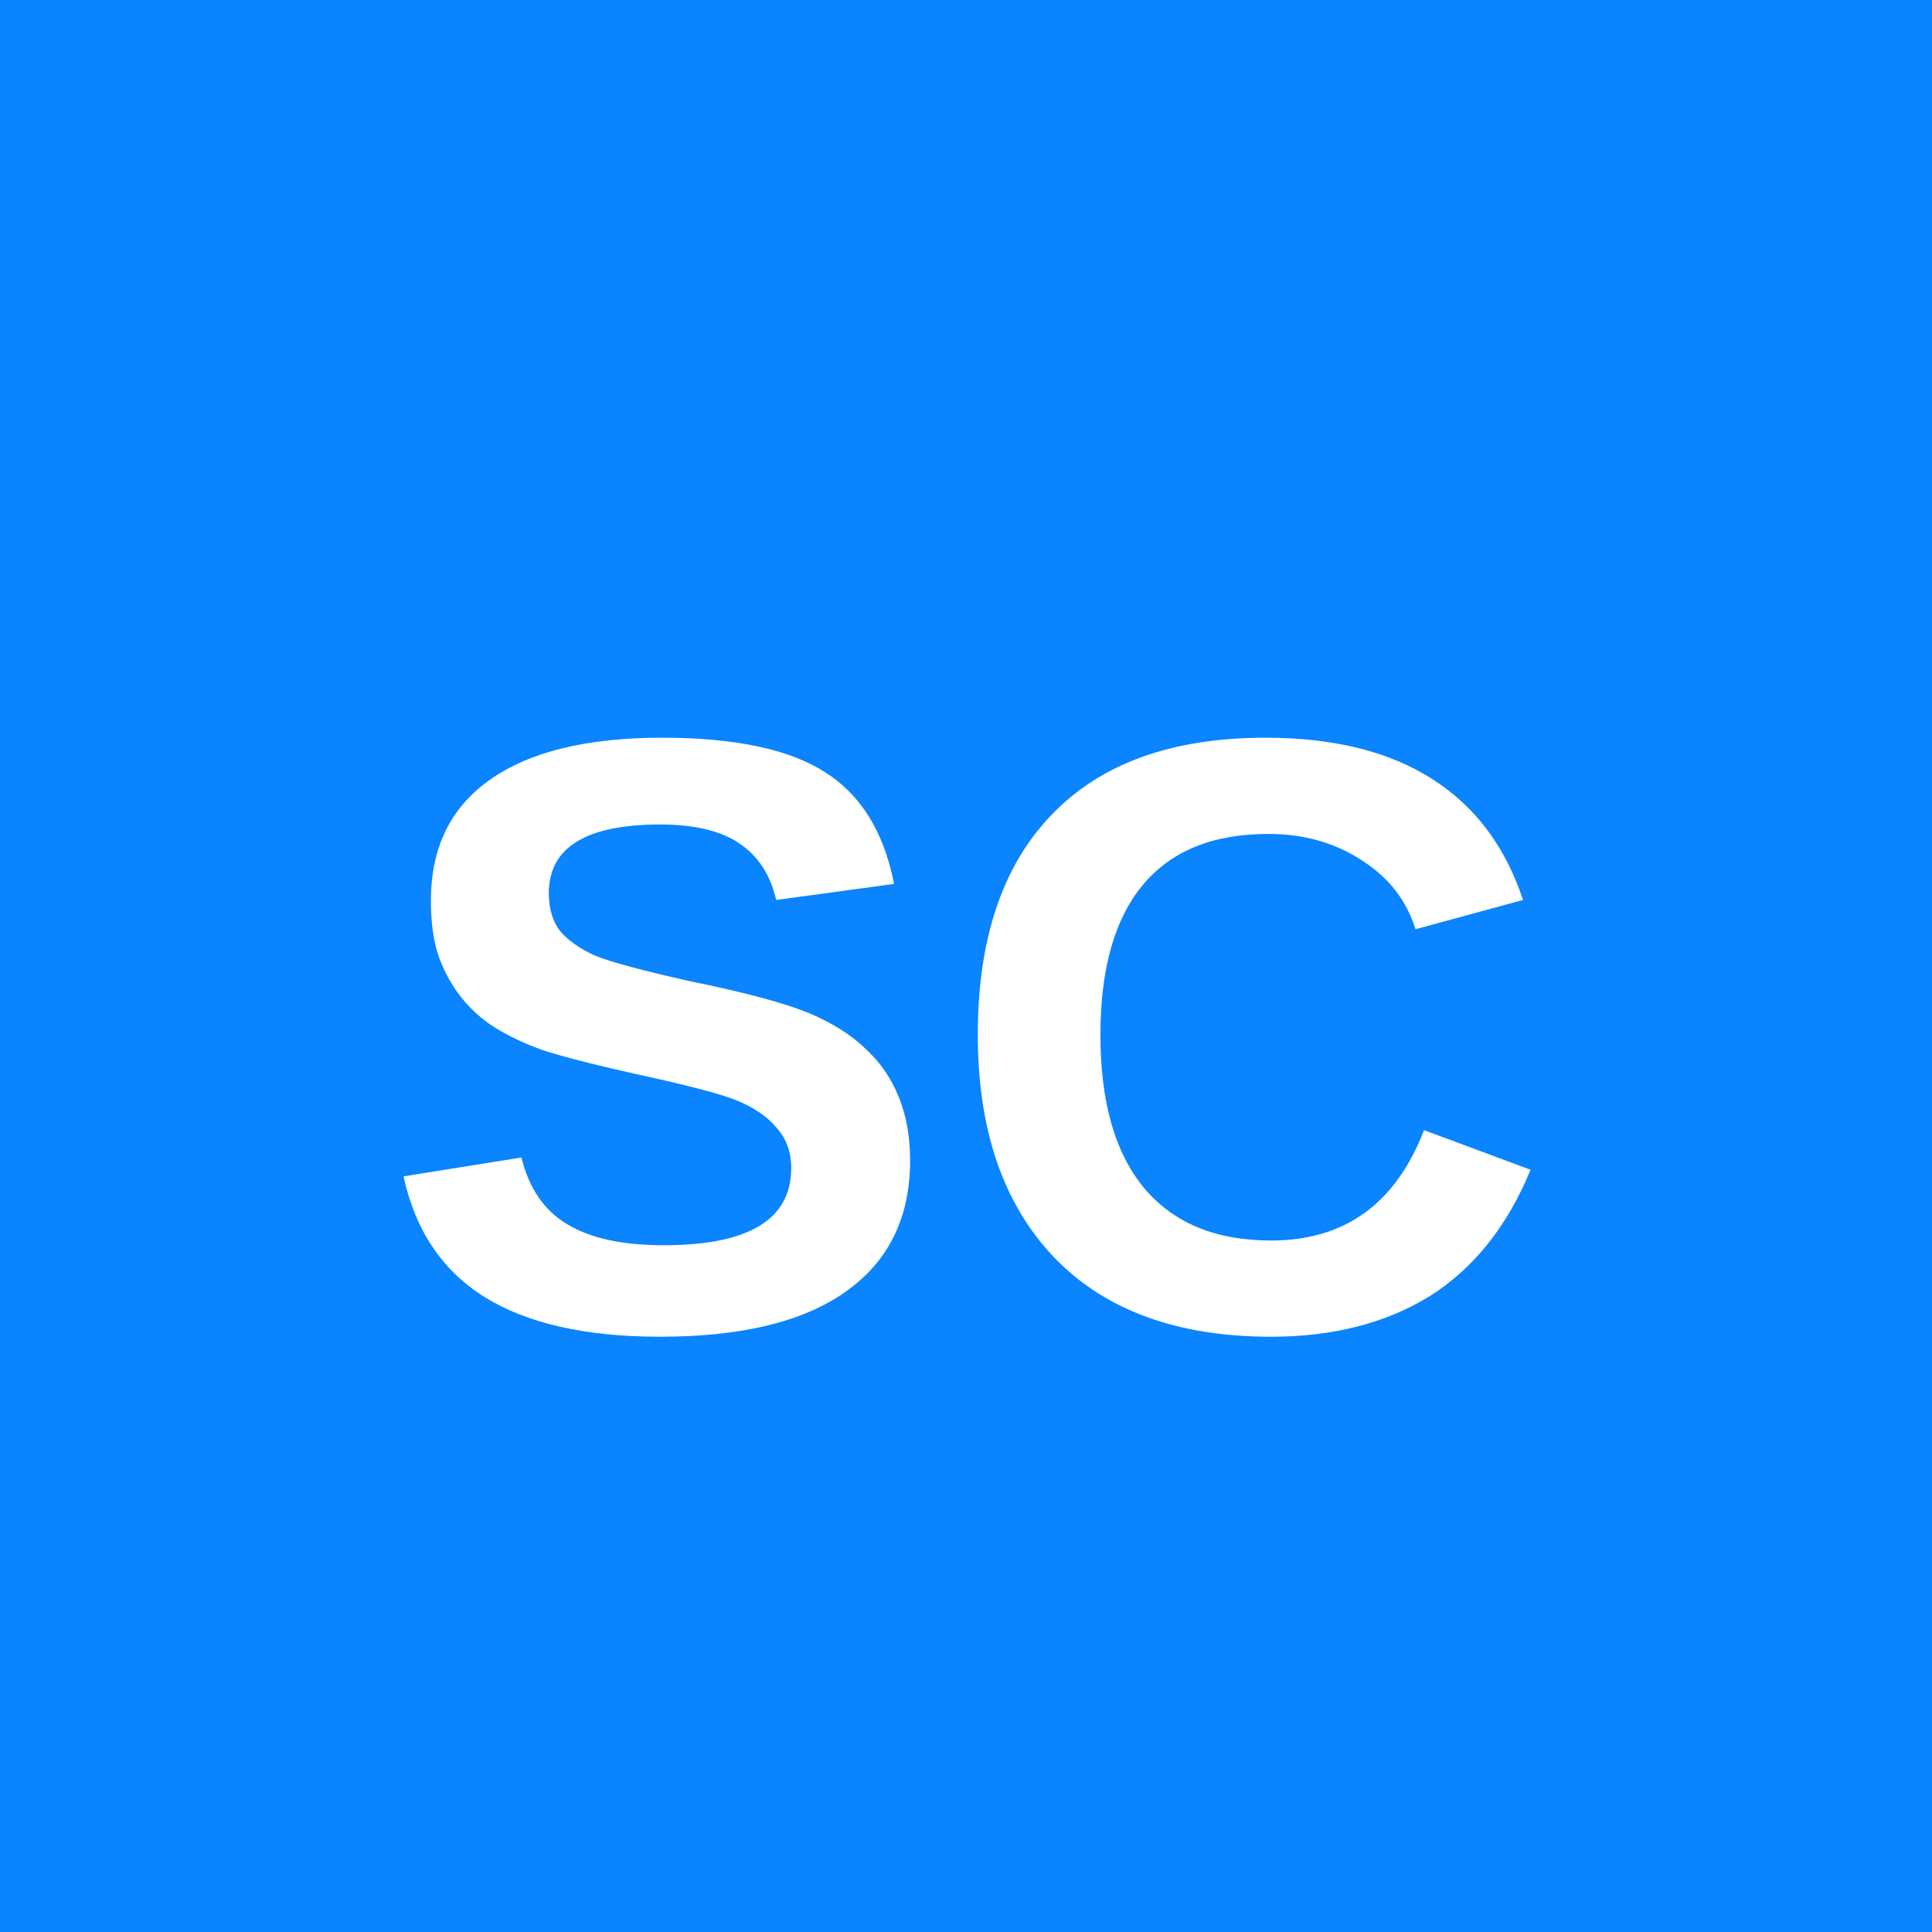
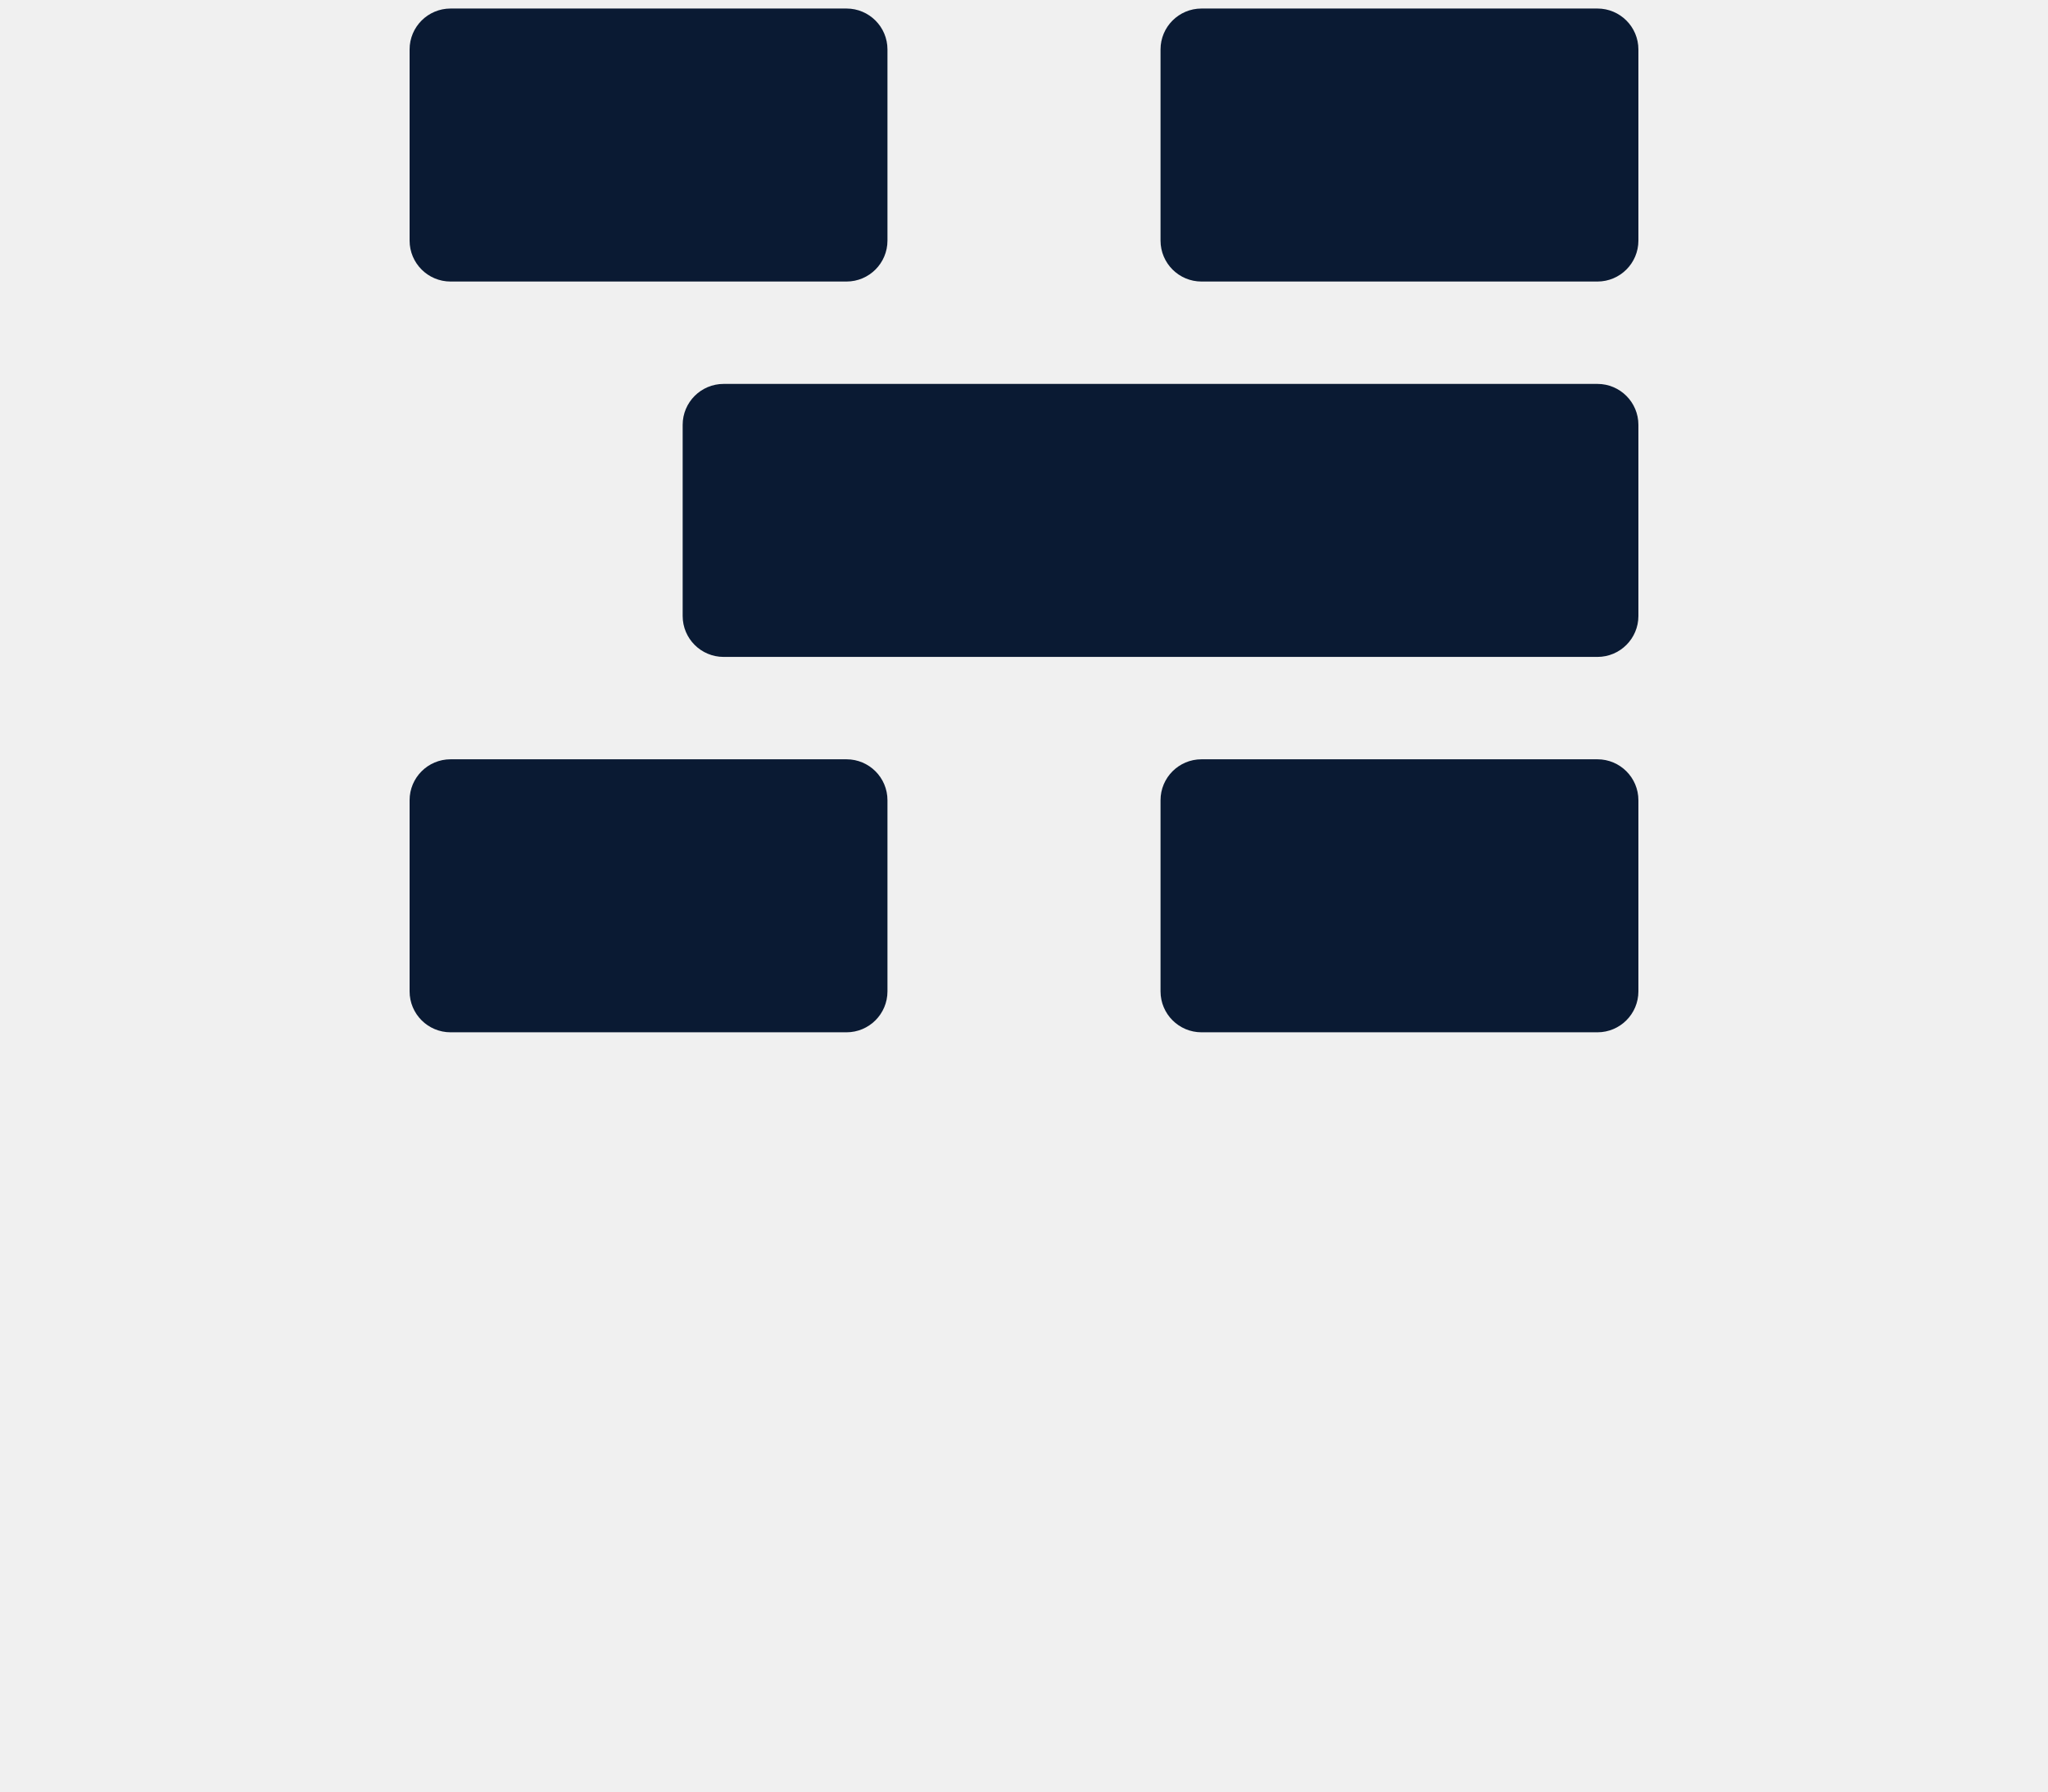
- <svg xmlns="http://www.w3.org/2000/svg" width="32" height="32" viewBox="0 0 32 32" fill="none">
-   <rect width="32" height="32" fill="#0A84FF" />
-   <text x="16" y="22" font-family="Arial, sans-serif" font-size="14" font-weight="bold" text-anchor="middle" fill="white">SC</text>
+ <svg xmlns="http://www.w3.org/2000/svg" width="32" height="28" viewBox="0 0 300 260">
+   <rect x="60" y="0" width="70" height="40" rx="6" fill="#0A1A33" />
+   <rect x="170" y="0" width="70" height="40" rx="6" fill="#0A1A33" />
+   <rect x="100" y="55" width="140" height="40" rx="6" fill="#0A1A33" />
+   <rect x="60" y="110" width="70" height="40" rx="6" fill="#0A1A33" />
+   <rect x="170" y="110" width="70" height="40" rx="6" fill="#0A1A33" />
</svg>
